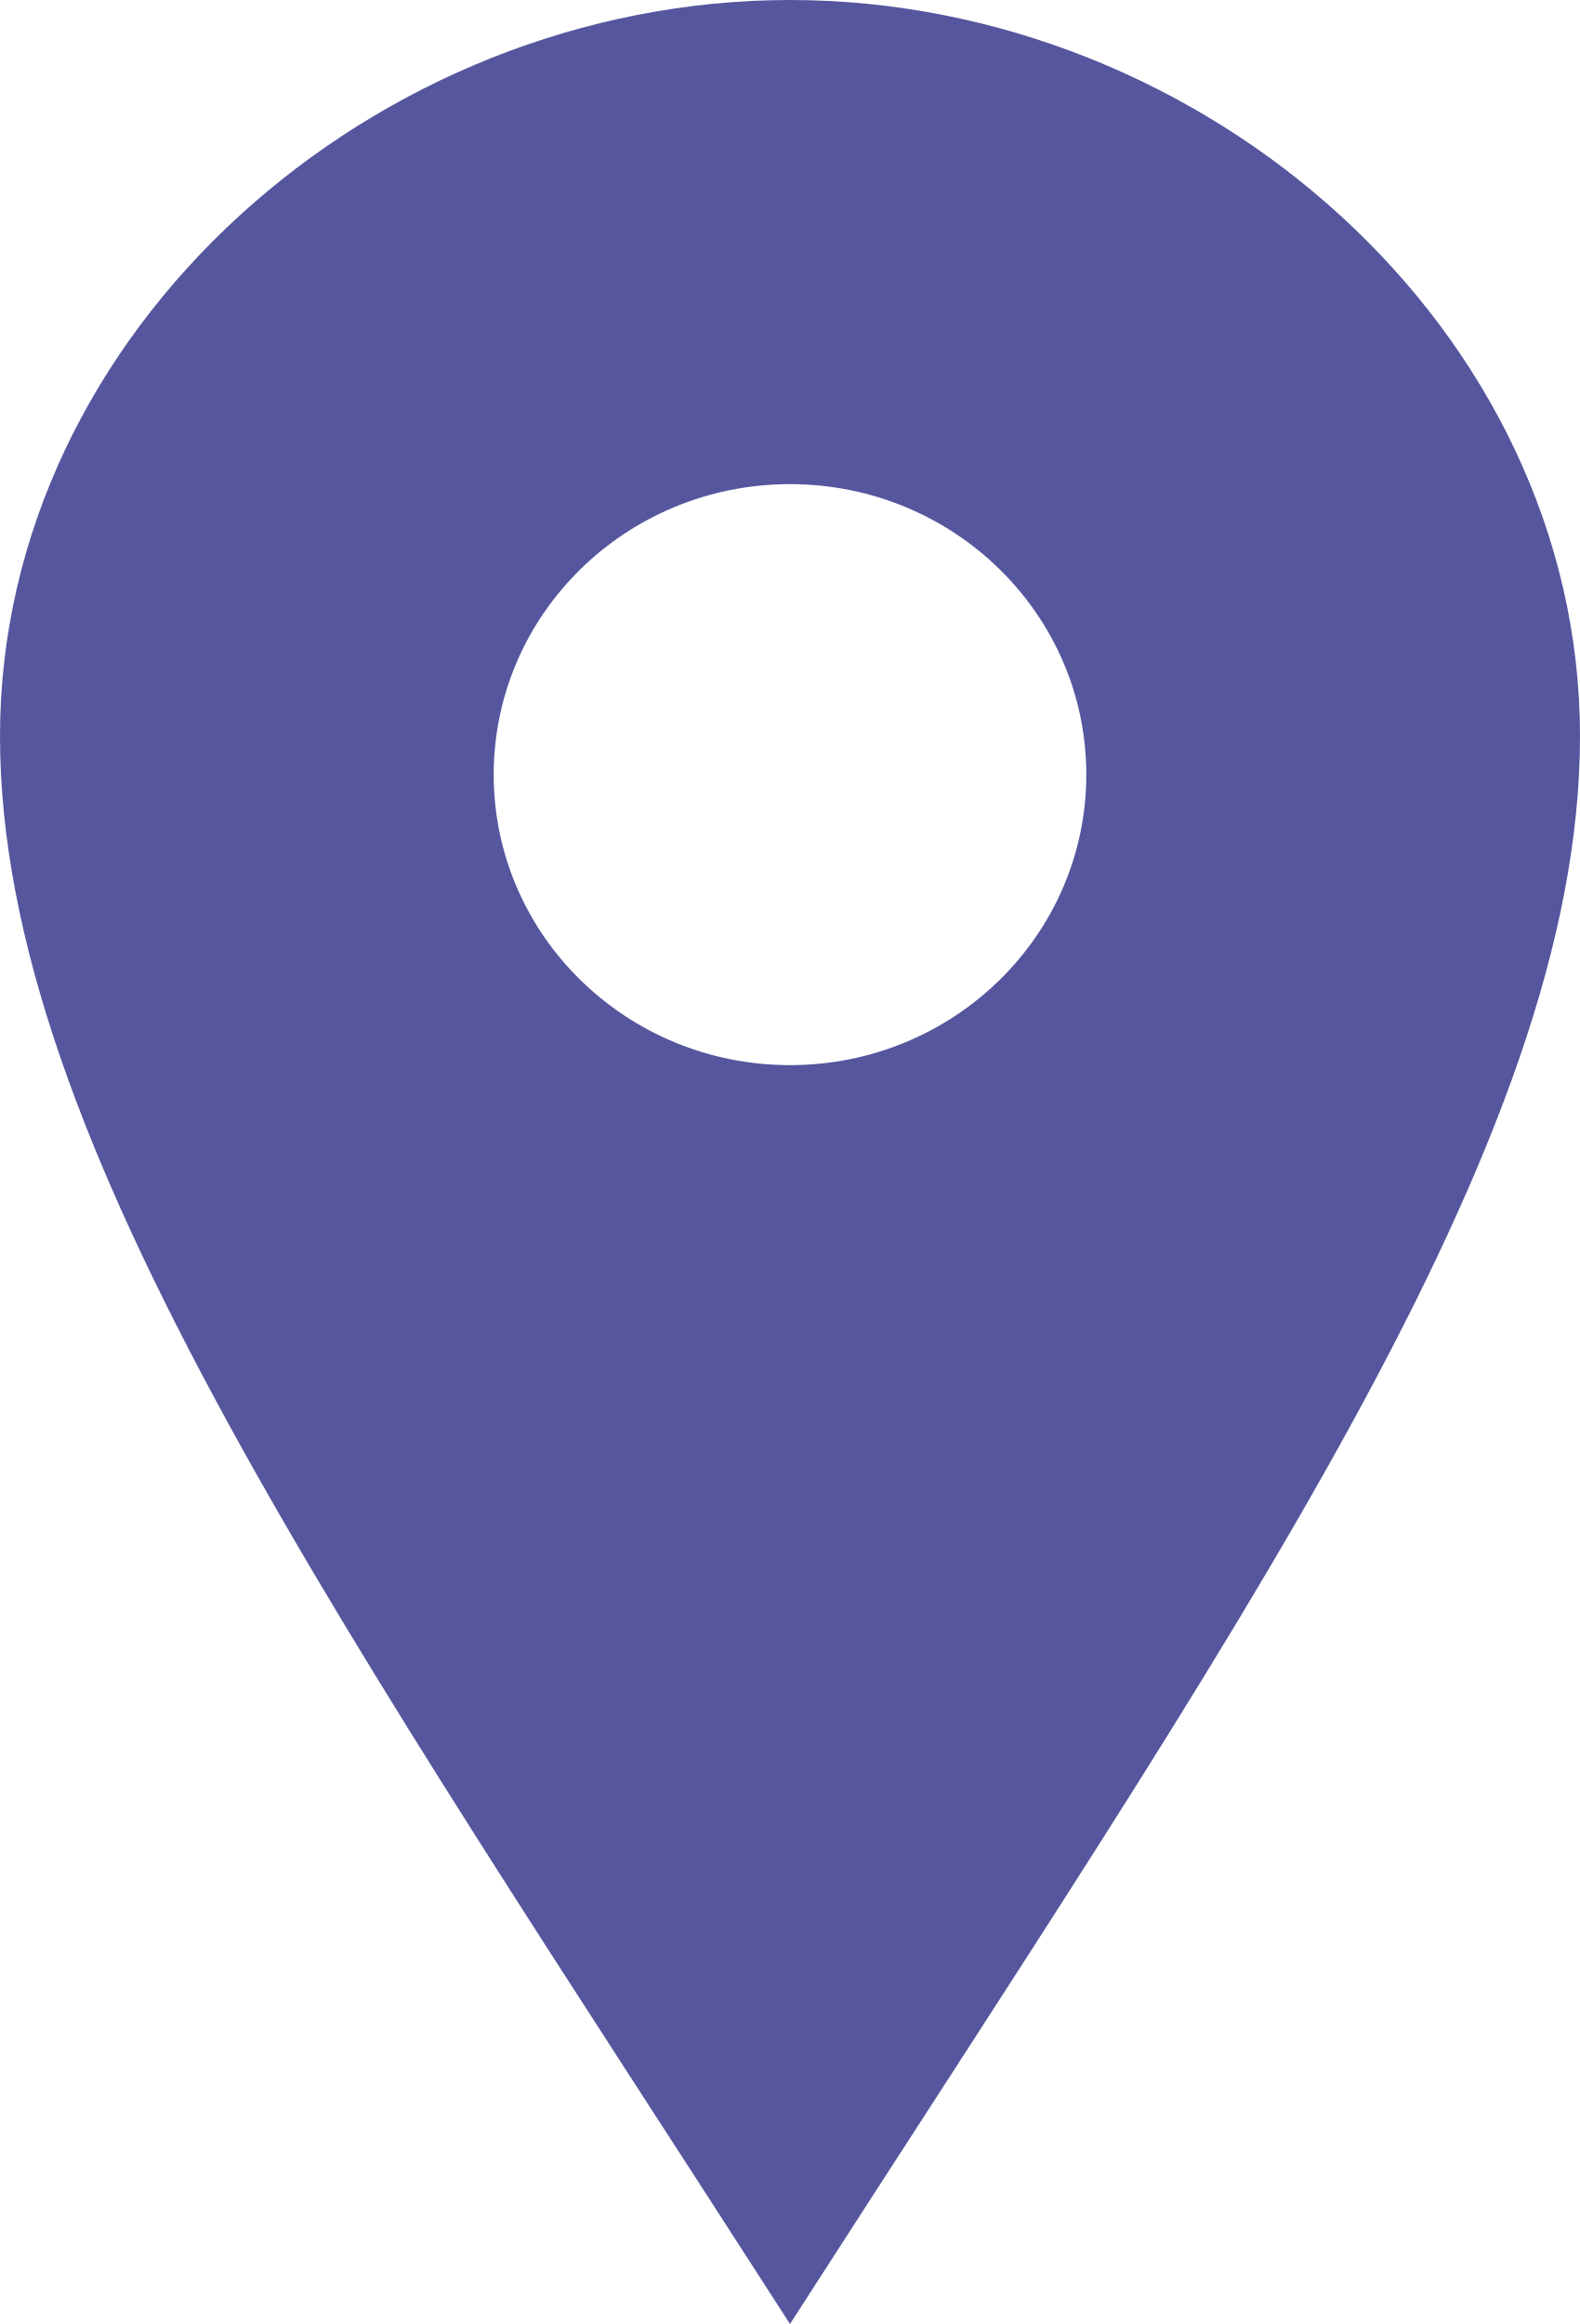
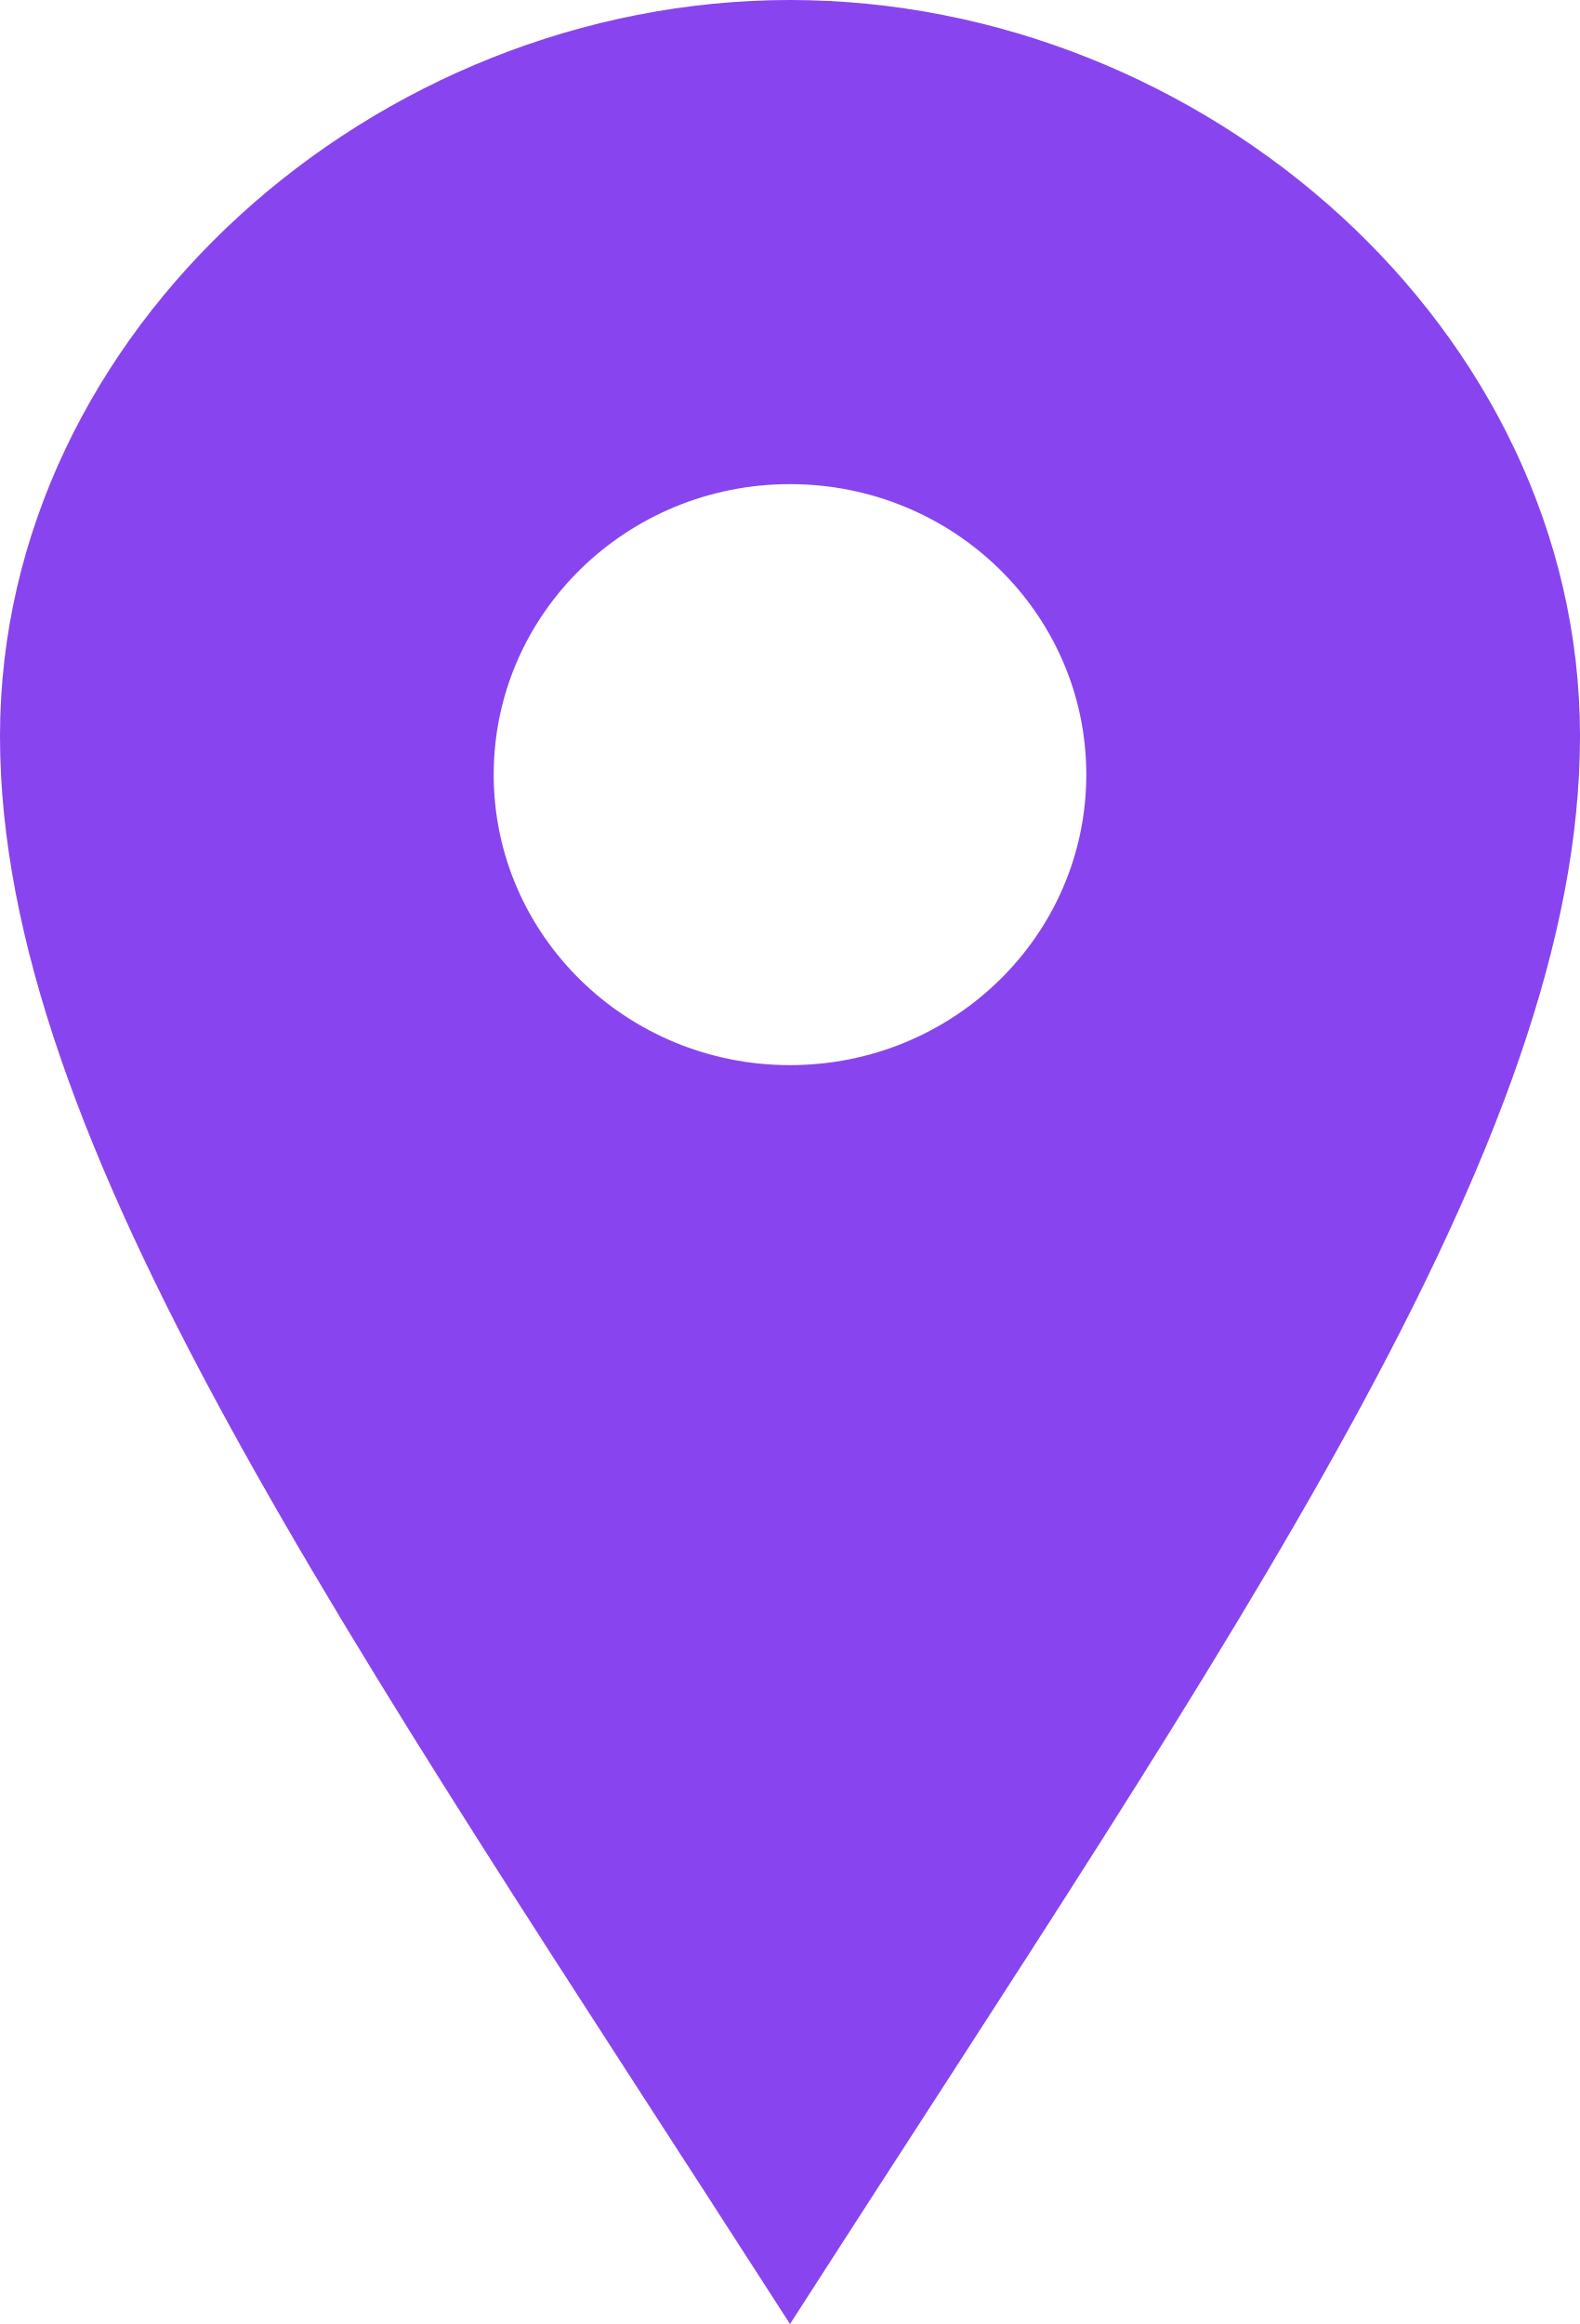
<svg xmlns="http://www.w3.org/2000/svg" width="17" height="25" viewBox="0 0 17 25" fill="none">
-   <path d="M8.5 0C4.04 0 0 3.545 0 7.919C0 12.292 3.686 17.512 8.5 25C13.314 17.512 17 12.292 17 7.919C17 3.545 12.961 0 8.5 0ZM8.5 11.458C6.739 11.458 5.312 10.059 5.312 8.333C5.312 6.607 6.739 5.208 8.5 5.208C10.261 5.208 11.688 6.607 11.688 8.333C11.688 10.059 10.261 11.458 8.5 11.458Z" fill="#55569E" />
+   <path d="M8.5 0C4.04 0 0 3.545 0 7.919C0 12.292 3.686 17.512 8.5 25C13.314 17.512 17 12.292 17 7.919C17 3.545 12.961 0 8.5 0ZM8.5 11.458C6.739 11.458 5.312 10.059 5.312 8.333C5.312 6.607 6.739 5.208 8.5 5.208C10.261 5.208 11.688 6.607 11.688 8.333C11.688 10.059 10.261 11.458 8.5 11.458Z" fill="#8844ee" />
</svg>
